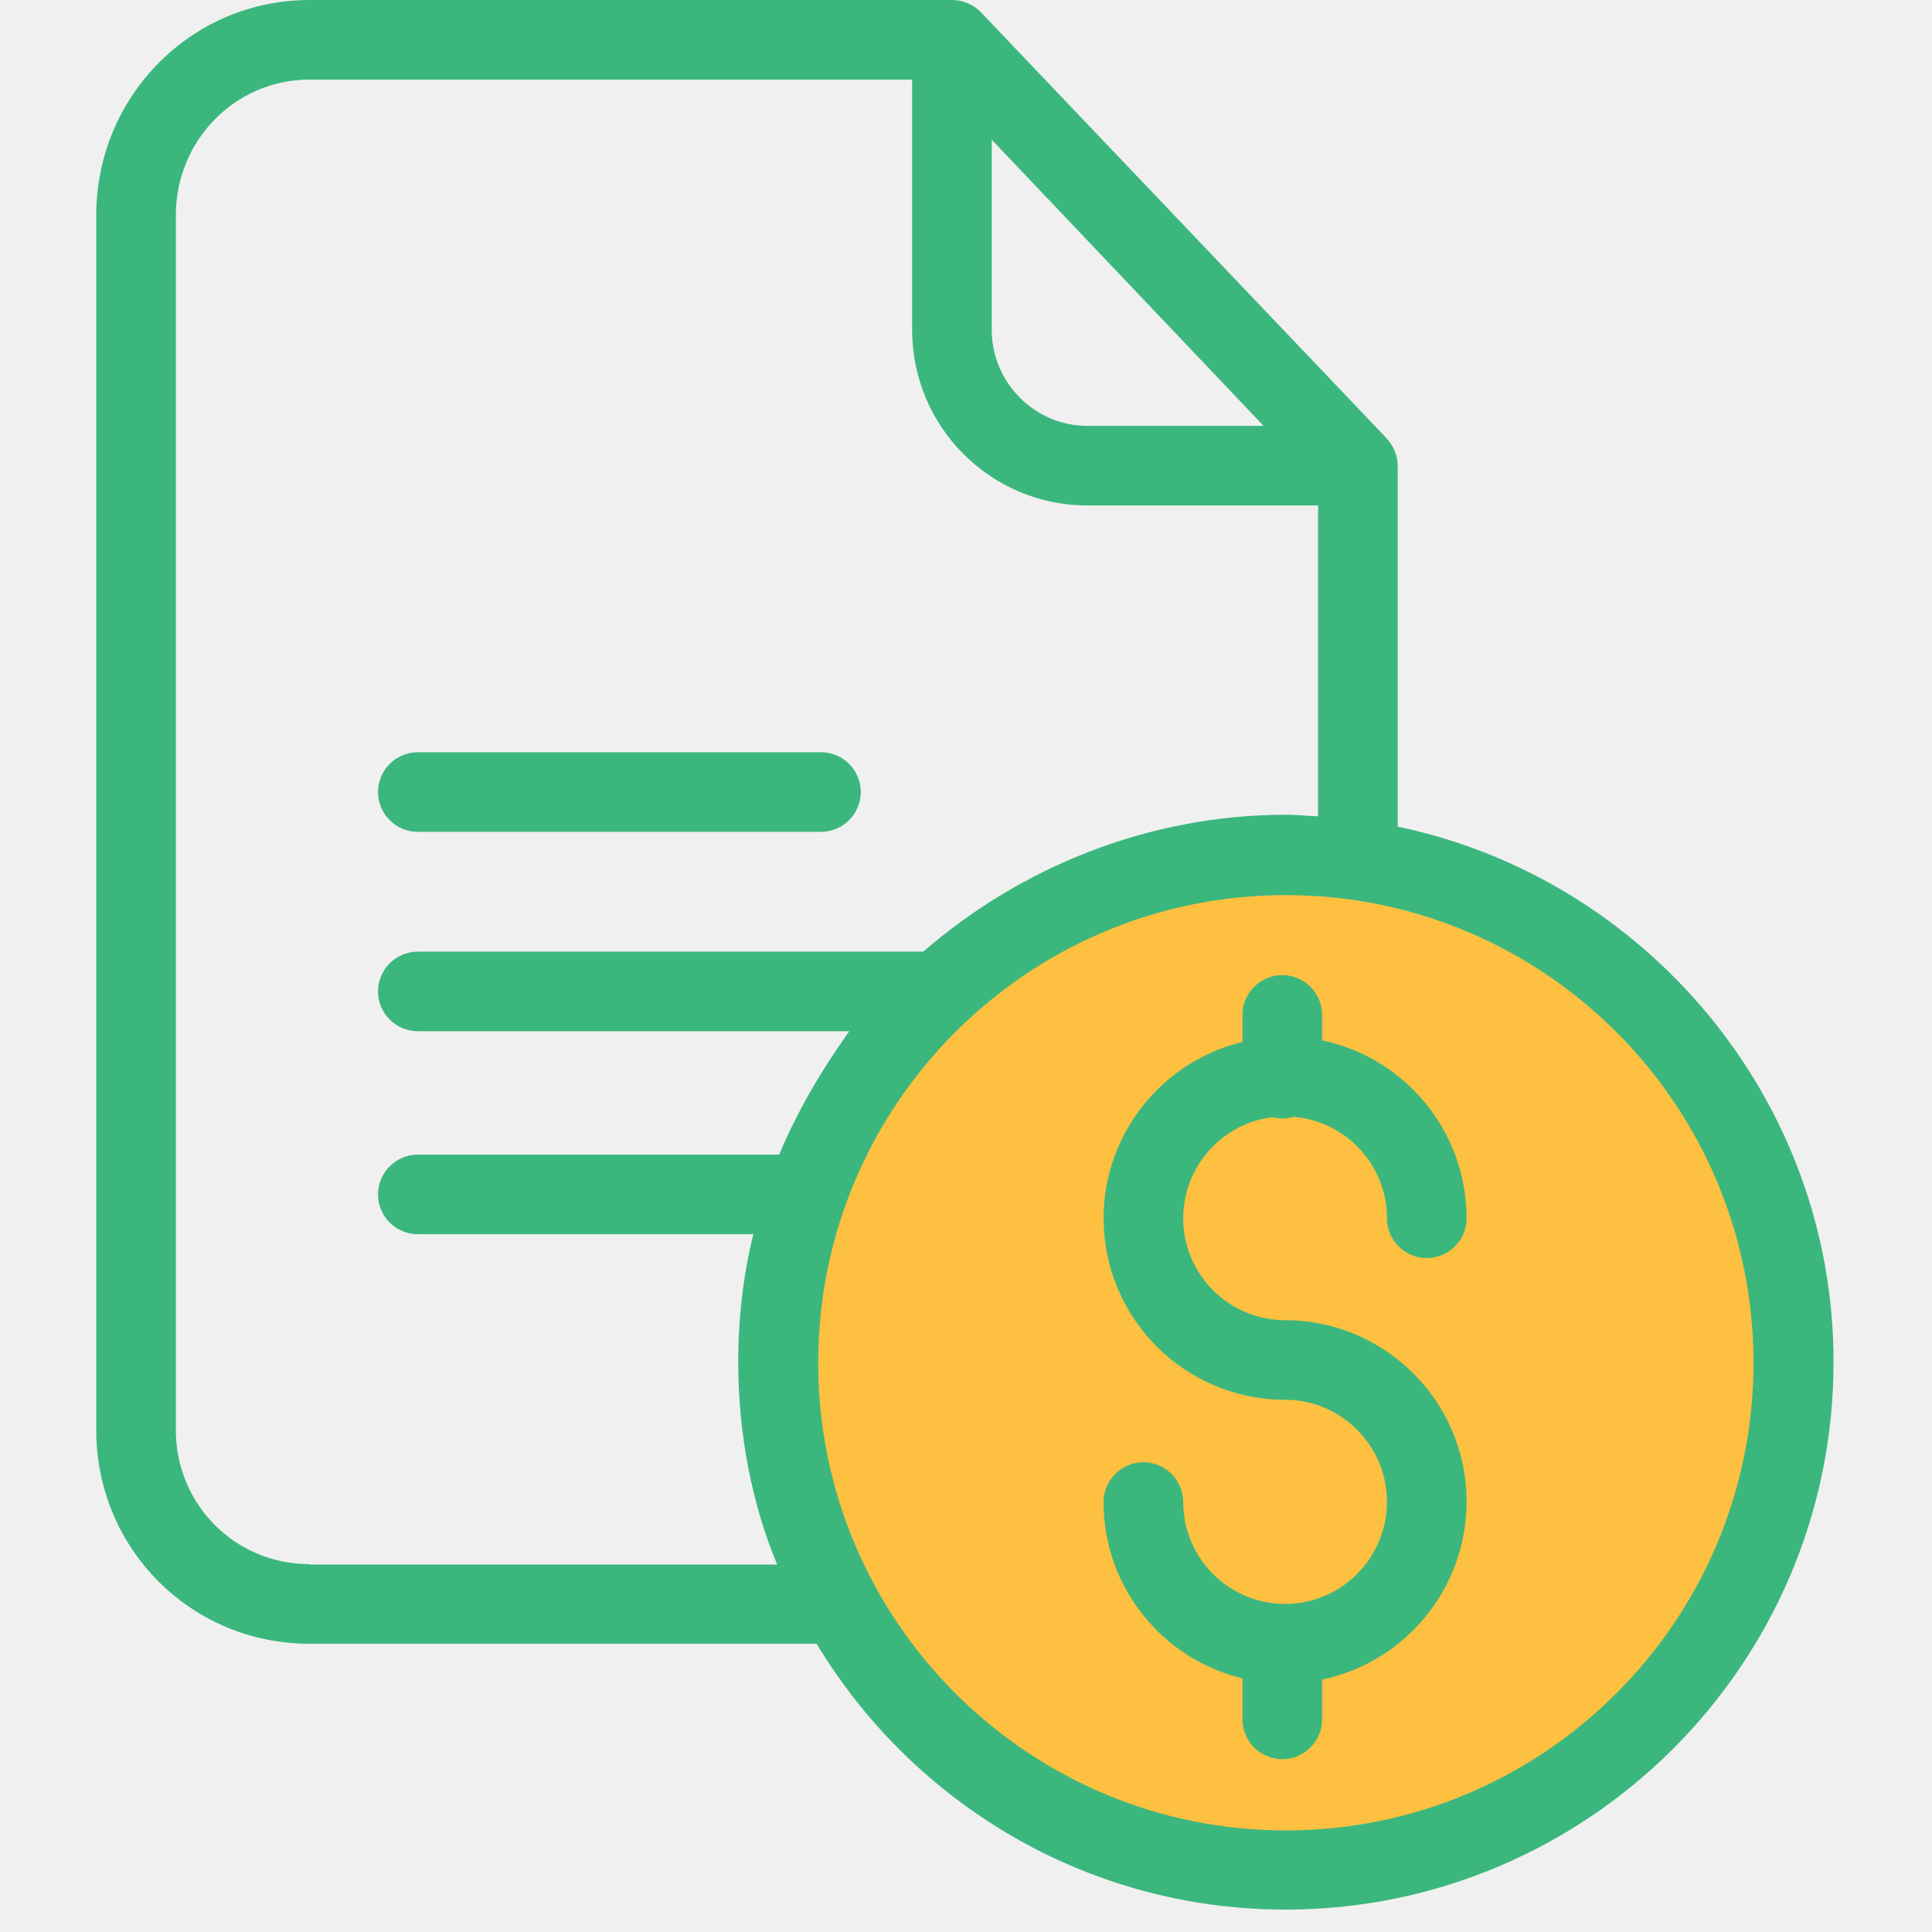
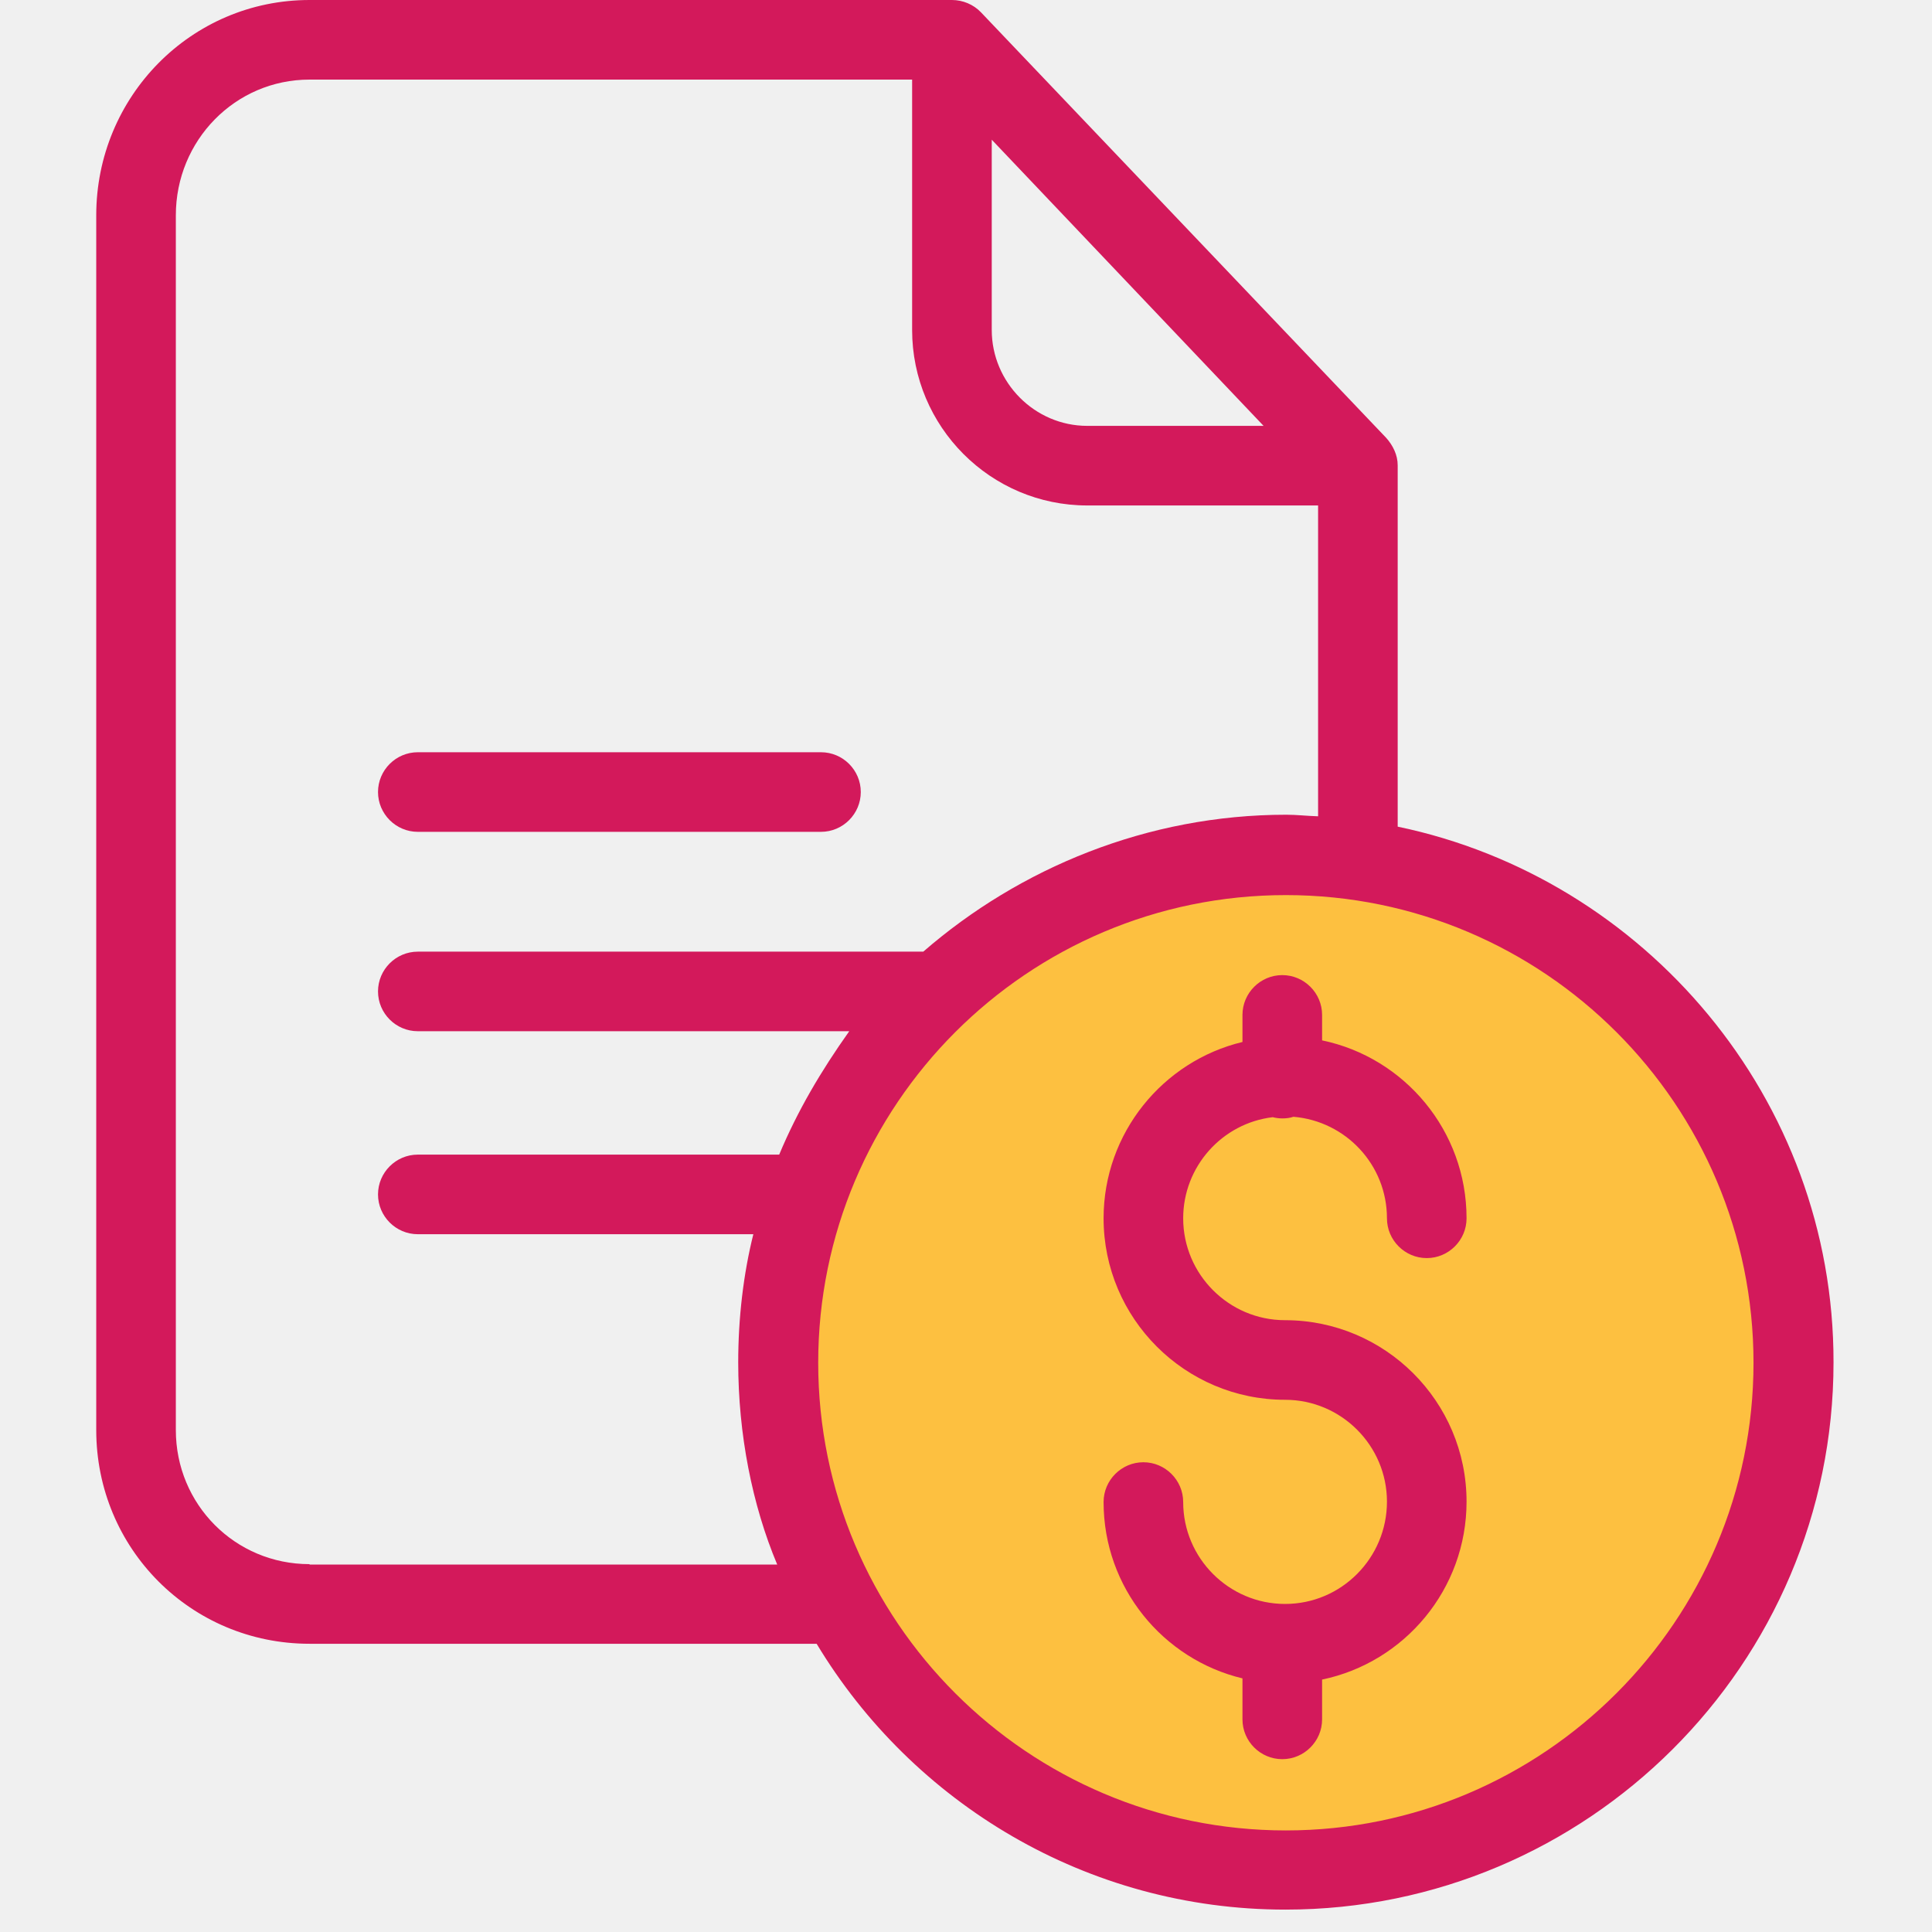
<svg xmlns="http://www.w3.org/2000/svg" width="70" height="70" viewBox="0 0 70 70" fill="none">
  <g clip-path="url(#clip0)">
    <circle cx="47" cy="49" r="18" fill="#FDC040" />
-     <path d="M50.641 29.951V16.858C50.641 16.483 50.468 16.137 50.223 15.863L35.543 0.447C35.269 0.159 34.88 0 34.491 0H11.216C6.919 0 3.487 3.504 3.487 7.801V51.813C3.487 56.11 6.919 59.557 11.216 59.557H29.588C33.063 65.325 39.379 69.189 46.575 69.189C57.505 69.189 66.432 60.306 66.432 49.361C66.446 39.8 59.582 31.812 50.641 29.951ZM35.933 5.062L45.782 15.43H39.394C37.49 15.43 35.933 13.858 35.933 11.955V5.062ZM11.216 56.672C8.519 56.672 6.371 54.509 6.371 51.813V7.801C6.371 5.09 8.519 2.884 11.216 2.884H33.048V11.955C33.048 15.459 35.889 18.314 39.394 18.314H47.757V29.576C47.325 29.562 46.978 29.519 46.604 29.519C41.571 29.519 36.942 31.451 33.452 34.48H15.138C14.345 34.48 13.696 35.128 13.696 35.921C13.696 36.715 14.345 37.363 15.138 37.363H30.77C29.746 38.805 28.895 40.248 28.232 41.834H15.138C14.345 41.834 13.696 42.483 13.696 43.276C13.696 44.069 14.345 44.718 15.138 44.718H27.295C26.934 46.16 26.747 47.761 26.747 49.361C26.747 51.957 27.251 54.524 28.16 56.687H11.216V56.672ZM46.589 66.32C37.245 66.32 29.645 58.72 29.645 49.376C29.645 40.031 37.23 32.431 46.589 32.431C55.948 32.431 63.533 40.031 63.533 49.376C63.533 58.72 55.934 66.32 46.589 66.32Z" fill="#3BB77E" />
-     <path d="M15.138 30.139H29.746C30.54 30.139 31.188 29.489 31.188 28.697C31.188 27.903 30.54 27.255 29.746 27.255H15.138C14.345 27.255 13.696 27.903 13.696 28.697C13.696 29.489 14.345 30.139 15.138 30.139Z" fill="#3BB77E" />
-     <path d="M46.113 40.478C46.229 40.507 46.344 40.522 46.459 40.522C46.604 40.522 46.733 40.507 46.863 40.463C48.767 40.622 50.252 42.209 50.252 44.141C50.252 44.934 50.901 45.583 51.694 45.583C52.487 45.583 53.136 44.934 53.136 44.141C53.136 40.969 50.887 38.315 47.902 37.695V36.772C47.902 35.979 47.252 35.33 46.459 35.33C45.666 35.33 45.017 35.979 45.017 36.772V37.753C42.133 38.445 39.985 41.055 39.985 44.141C39.985 47.775 42.941 50.717 46.56 50.717C48.594 50.717 50.252 52.375 50.252 54.408C50.252 56.442 48.608 58.114 46.56 58.114C44.527 58.114 42.869 56.456 42.869 54.422C42.869 53.63 42.22 52.98 41.427 52.98C40.633 52.98 39.985 53.63 39.985 54.422C39.985 57.523 42.133 60.119 45.017 60.811V62.296C45.017 63.09 45.666 63.738 46.459 63.738C47.252 63.738 47.902 63.09 47.902 62.296V60.854C50.887 60.234 53.136 57.581 53.136 54.408C53.136 50.774 50.18 47.833 46.56 47.833C44.527 47.833 42.869 46.174 42.869 44.141C42.869 42.266 44.282 40.695 46.113 40.478Z" fill="#3BB77E" />
+     <path d="M50.641 29.951V16.858C50.641 16.483 50.468 16.137 50.223 15.863L35.543 0.447C35.269 0.159 34.88 0 34.491 0H11.216C6.919 0 3.487 3.504 3.487 7.801V51.813C3.487 56.11 6.919 59.557 11.216 59.557H29.588C33.063 65.325 39.379 69.189 46.575 69.189C57.505 69.189 66.432 60.306 66.432 49.361C66.446 39.8 59.582 31.812 50.641 29.951ZM35.933 5.062L45.782 15.43H39.394C37.49 15.43 35.933 13.858 35.933 11.955V5.062ZM11.216 56.672C8.519 56.672 6.371 54.509 6.371 51.813V7.801C6.371 5.09 8.519 2.884 11.216 2.884H33.048V11.955C33.048 15.459 35.889 18.314 39.394 18.314H47.757V29.576C47.325 29.562 46.978 29.519 46.604 29.519C41.571 29.519 36.942 31.451 33.452 34.48H15.138C14.345 34.48 13.696 35.128 13.696 35.921C13.696 36.715 14.345 37.363 15.138 37.363H30.77C29.746 38.805 28.895 40.248 28.232 41.834H15.138C14.345 41.834 13.696 42.483 13.696 43.276C13.696 44.069 14.345 44.718 15.138 44.718H27.295C26.934 46.16 26.747 47.761 26.747 49.361C26.747 51.957 27.251 54.524 28.16 56.687H11.216V56.672ZM46.589 66.32C37.245 66.32 29.645 58.72 29.645 49.376C29.645 40.031 37.23 32.431 46.589 32.431C55.948 32.431 63.533 40.031 63.533 49.376C63.533 58.72 55.934 66.32 46.589 66.32Z" fill="#d3195b" />
+     <path d="M15.138 30.139H29.746C30.54 30.139 31.188 29.489 31.188 28.697C31.188 27.903 30.54 27.255 29.746 27.255H15.138C14.345 27.255 13.696 27.903 13.696 28.697C13.696 29.489 14.345 30.139 15.138 30.139Z" fill="#d3195b" />
+     <path d="M46.113 40.478C46.229 40.507 46.344 40.522 46.459 40.522C46.604 40.522 46.733 40.507 46.863 40.463C48.767 40.622 50.252 42.209 50.252 44.141C50.252 44.934 50.901 45.583 51.694 45.583C52.487 45.583 53.136 44.934 53.136 44.141C53.136 40.969 50.887 38.315 47.902 37.695V36.772C47.902 35.979 47.252 35.33 46.459 35.33C45.666 35.33 45.017 35.979 45.017 36.772V37.753C42.133 38.445 39.985 41.055 39.985 44.141C39.985 47.775 42.941 50.717 46.56 50.717C48.594 50.717 50.252 52.375 50.252 54.408C50.252 56.442 48.608 58.114 46.56 58.114C44.527 58.114 42.869 56.456 42.869 54.422C42.869 53.63 42.22 52.98 41.427 52.98C40.633 52.98 39.985 53.63 39.985 54.422C39.985 57.523 42.133 60.119 45.017 60.811V62.296C45.017 63.09 45.666 63.738 46.459 63.738C47.252 63.738 47.902 63.09 47.902 62.296V60.854C50.887 60.234 53.136 57.581 53.136 54.408C53.136 50.774 50.18 47.833 46.56 47.833C44.527 47.833 42.869 46.174 42.869 44.141C42.869 42.266 44.282 40.695 46.113 40.478Z" fill="#d3195b" />
  </g>
  <defs>
    <clipPath id="clip0">
      <rect width="69.189" height="69.189" fill="white" transform="translate(0.378418)" />
    </clipPath>
  </defs>
</svg>
